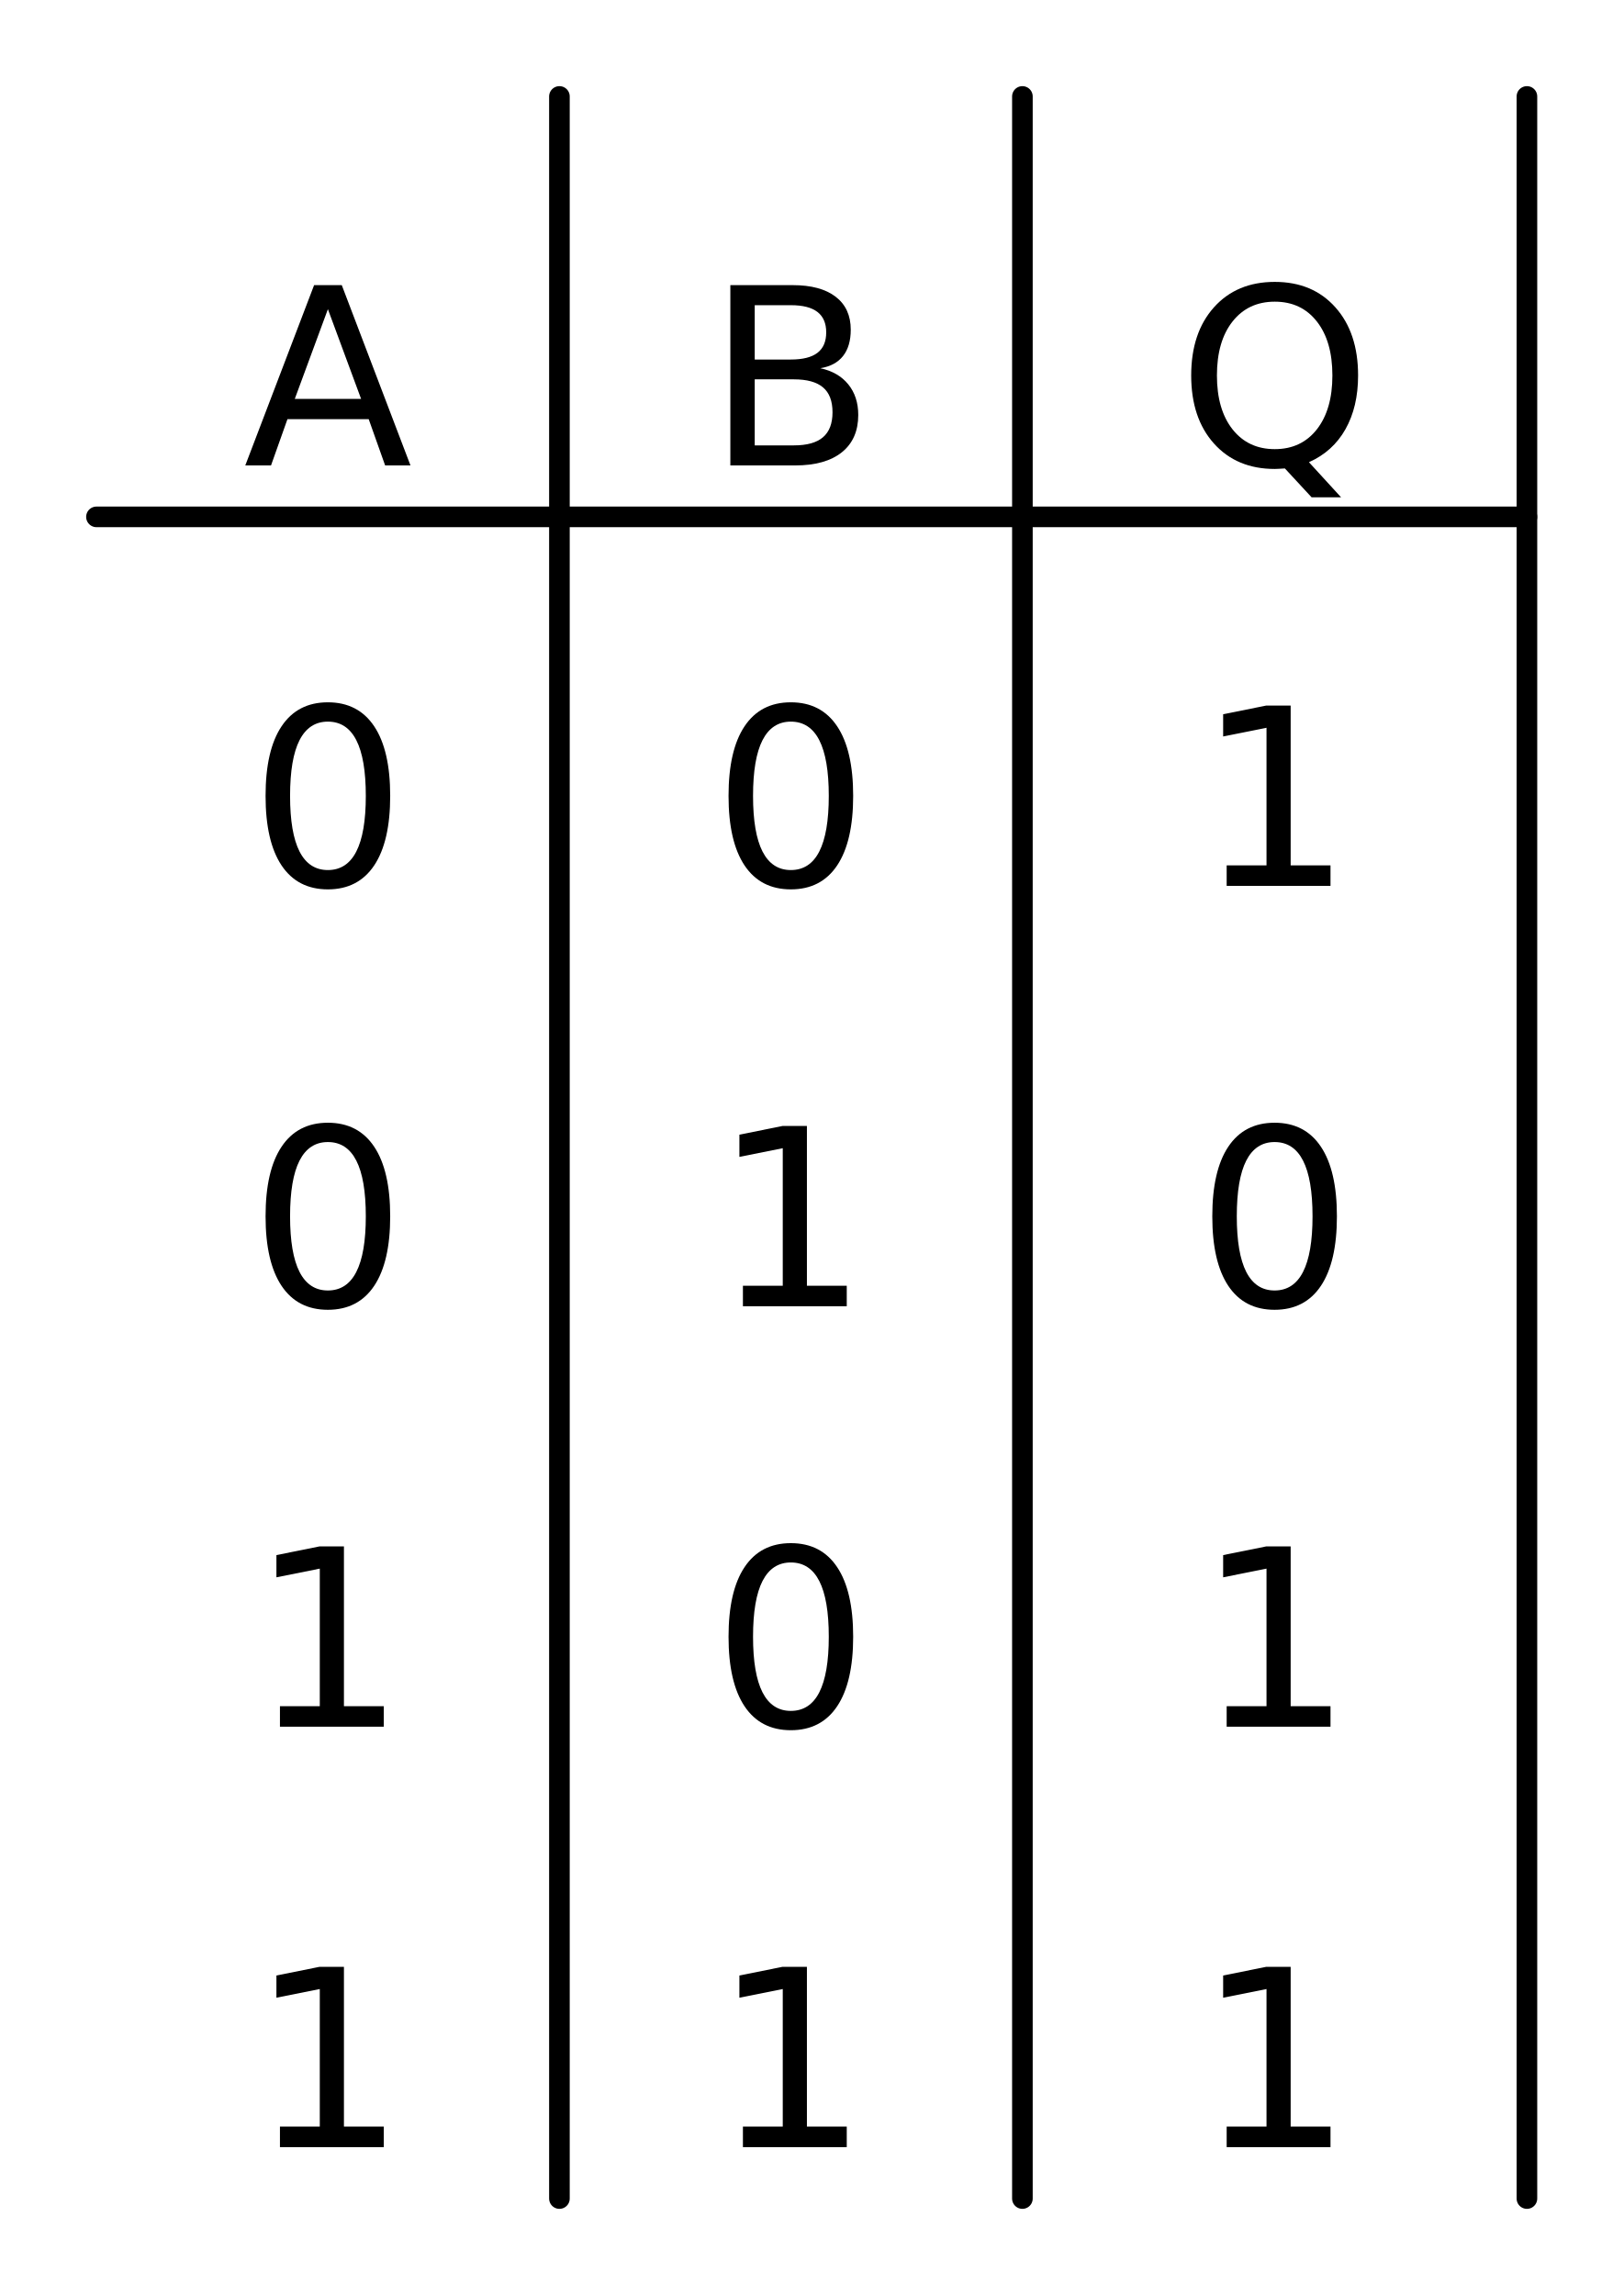
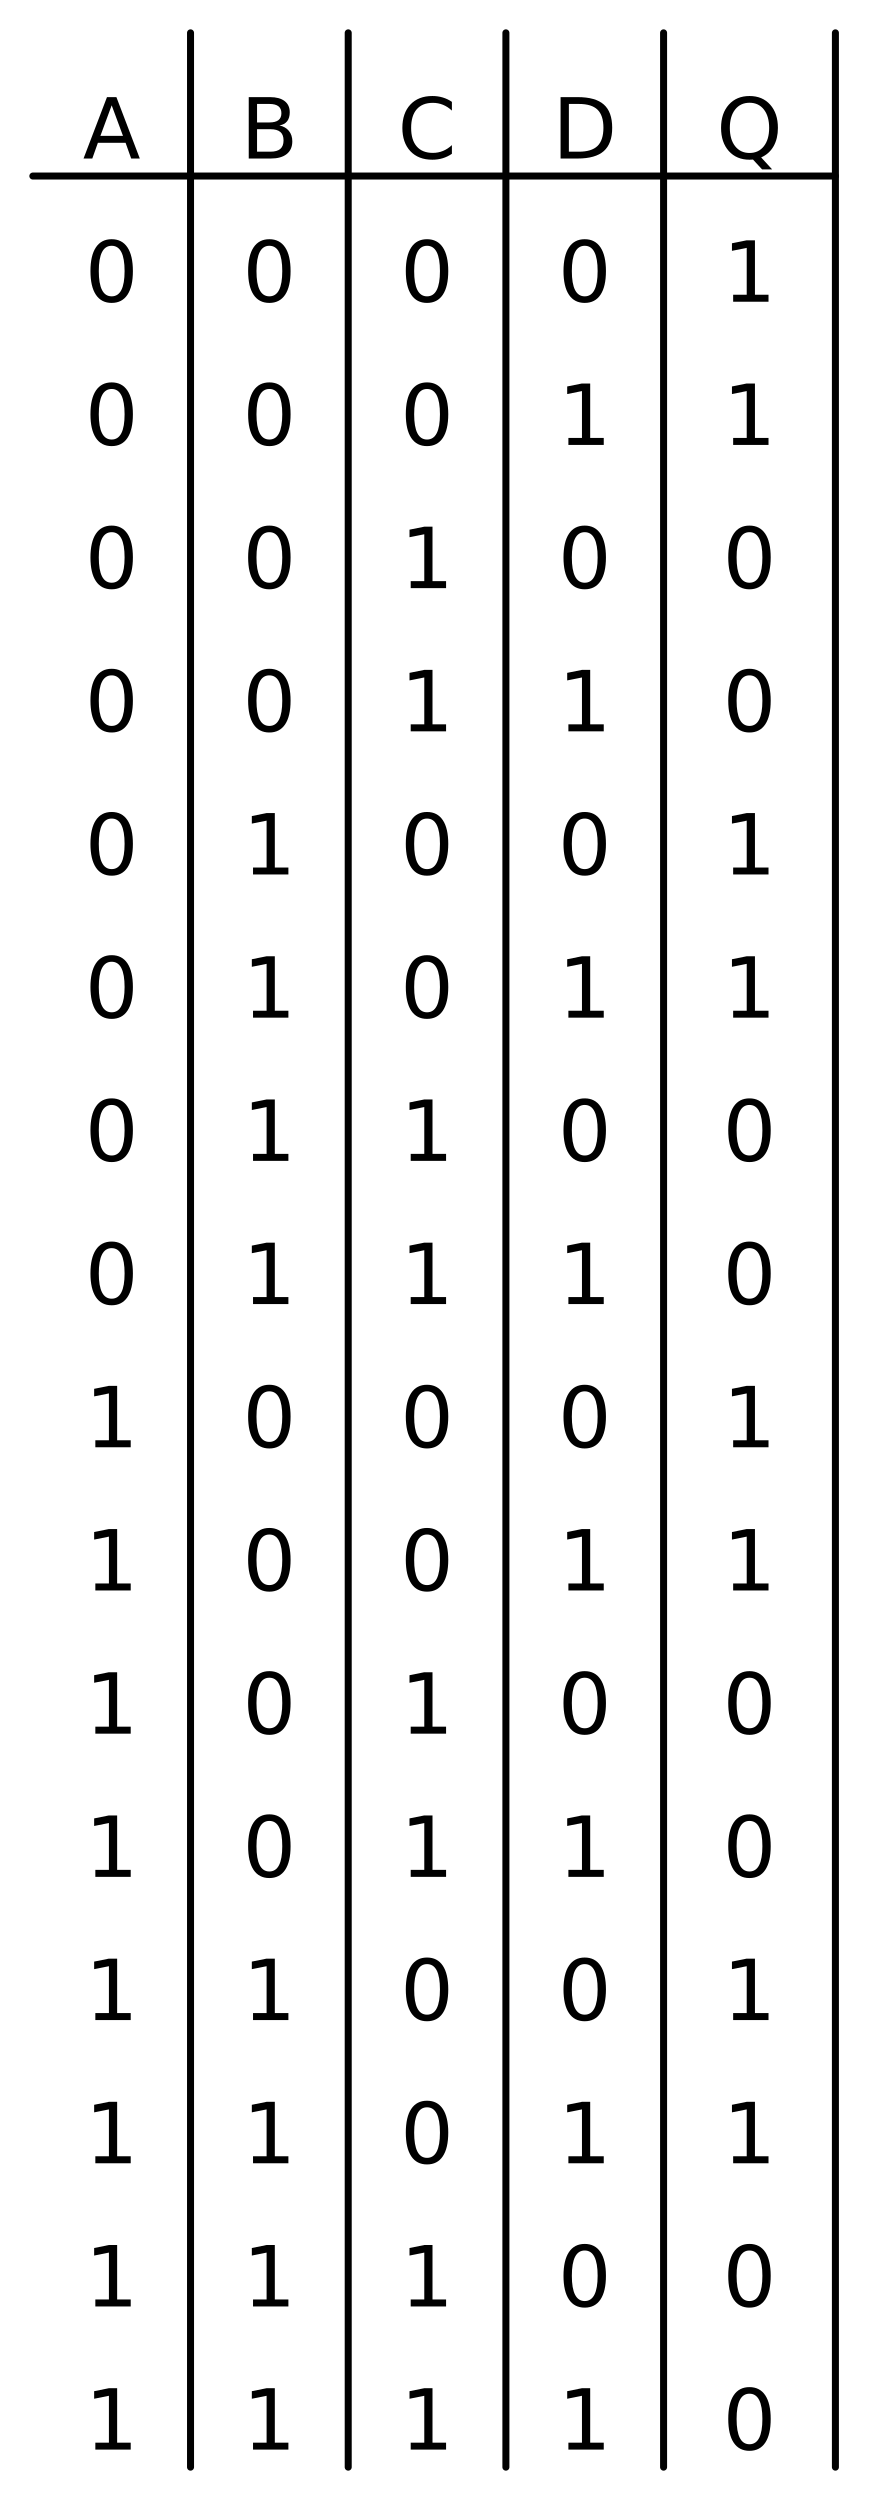
- <svg xmlns="http://www.w3.org/2000/svg" xmlns:xlink="http://www.w3.org/1999/xlink" width="78.768pt" height="111.36pt" viewBox="0 0 78.768 111.36" version="1.1">
+ <svg xmlns="http://www.w3.org/2000/svg" xmlns:xlink="http://www.w3.org/1999/xlink" width="123.696pt" height="356.16pt" viewBox="0 0 123.696 356.16" version="1.1">
  <defs>
    <style type="text/css">*{stroke-linejoin: round; stroke-linecap: butt}</style>
  </defs>
  <g id="figure_1">
    <g id="patch_1">
-       <path d="M 0 111.36  L 78.768 111.36  L 78.768 0  L 0 0  L 0 111.36  z " style="fill: none" />
+       <path d="M 0 356.16  L 123.696 356.16  L 123.696 0  L 0 0  L 0 356.16  z " style="fill: none" />
    </g>
    <g id="axes_1">
      <g id="line2d_1">
-         <path d="M 27.144 4.68  L 27.144 106.68  " clip-path="url(#p809b6af006)" style="fill: none; stroke: #000000; stroke-linecap: round" />
+         <path d="M 27.144 4.68  L 27.144 351.48  " clip-path="url(#p5fd4ed272f)" style="fill: none; stroke: #000000; stroke-linecap: round" />
      </g>
      <g id="line2d_2">
-         <path d="M 49.608 4.68  L 49.608 106.68  " clip-path="url(#p809b6af006)" style="fill: none; stroke: #000000; stroke-linecap: round" />
+         <path d="M 49.608 4.68  L 49.608 351.48  " clip-path="url(#p5fd4ed272f)" style="fill: none; stroke: #000000; stroke-linecap: round" />
      </g>
      <g id="line2d_3">
-         <path d="M 74.088 4.68  L 74.088 106.68  " clip-path="url(#p809b6af006)" style="fill: none; stroke: #000000; stroke-linecap: round" />
+         <path d="M 72.072 4.68  L 72.072 351.48  " clip-path="url(#p5fd4ed272f)" style="fill: none; stroke: #000000; stroke-linecap: round" />
      </g>
      <g id="line2d_4">
-         <path d="M 4.68 25.08  L 74.088 25.08  " clip-path="url(#p809b6af006)" style="fill: none; stroke: #000000; stroke-linecap: round" />
+         <path d="M 94.536 4.68  L 94.536 351.48  " clip-path="url(#p5fd4ed272f)" style="fill: none; stroke: #000000; stroke-linecap: round" />
+       </g>
+       <g id="line2d_5">
+         <path d="M 119.016 4.68  L 119.016 351.48  " clip-path="url(#p5fd4ed272f)" style="fill: none; stroke: #000000; stroke-linecap: round" />
+       </g>
+       <g id="line2d_6">
+         <path d="M 4.68 25.08  L 119.016 25.08  " clip-path="url(#p5fd4ed272f)" style="fill: none; stroke: #000000; stroke-linecap: round" />
      </g>
      <g id="text_1">
        <g transform="translate(11.80762 22.58438) scale(0.12 -0.12)">
          <defs>
            <path id="DejaVuSans-41" d="M 2188 4044  L 1331 1722  L 3047 1722  L 2188 4044  z M 1831 4666  L 2547 4666  L 4325 0  L 3669 0  L 3244 1197  L 1141 1197  L 716 0  L 50 0  L 1831 4666  z " transform="scale(0.015625)" />
          </defs>
          <use xlink:href="#DejaVuSans-41" />
        </g>
      </g>
      <g id="text_2">
        <g transform="translate(34.25944 22.58438) scale(0.12 -0.12)">
          <defs>
            <path id="DejaVuSans-42" d="M 1259 2228  L 1259 519  L 2272 519  Q 2781 519 3026 730  Q 3272 941 3272 1375  Q 3272 1813 3026 2020  Q 2781 2228 2272 2228  L 1259 2228  z M 1259 4147  L 1259 2741  L 2194 2741  Q 2656 2741 2882 2914  Q 3109 3088 3109 3444  Q 3109 3797 2882 3972  Q 2656 4147 2194 4147  L 1259 4147  z M 628 4666  L 2241 4666  Q 2963 4666 3353 4366  Q 3744 4066 3744 3513  Q 3744 3084 3544 2831  Q 3344 2578 2956 2516  Q 3422 2416 3680 2098  Q 3938 1781 3938 1306  Q 3938 681 3513 340  Q 3088 0 2303 0  L 628 0  L 628 4666  z " transform="scale(0.015625)" />
          </defs>
          <use xlink:href="#DejaVuSans-42" />
        </g>
      </g>
      <g id="text_3">
-         <g transform="translate(57.12488 22.58438) scale(0.12 -0.12)">
+         <g transform="translate(56.65031 22.58438) scale(0.12 -0.12)">
+           <defs>
+             <path id="DejaVuSans-43" d="M 4122 4306  L 4122 3641  Q 3803 3938 3442 4084  Q 3081 4231 2675 4231  Q 1875 4231 1450 3742  Q 1025 3253 1025 2328  Q 1025 1406 1450 917  Q 1875 428 2675 428  Q 3081 428 3442 575  Q 3803 722 4122 1019  L 4122 359  Q 3791 134 3420 21  Q 3050 -91 2638 -91  Q 1578 -91 968 557  Q 359 1206 359 2328  Q 359 3453 968 4101  Q 1578 4750 2638 4750  Q 3056 4750 3426 4639  Q 3797 4528 4122 4306  z " transform="scale(0.015625)" />
+           </defs>
+           <use xlink:href="#DejaVuSans-43" />
+         </g>
+       </g>
+       <g id="text_4">
+         <g transform="translate(78.684 22.58438) scale(0.12 -0.12)">
+           <defs>
+             <path id="DejaVuSans-44" d="M 1259 4147  L 1259 519  L 2022 519  Q 2988 519 3436 956  Q 3884 1394 3884 2338  Q 3884 3275 3436 3711  Q 2988 4147 2022 4147  L 1259 4147  z M 628 4666  L 1925 4666  Q 3281 4666 3915 4102  Q 4550 3538 4550 2338  Q 4550 1131 3912 565  Q 3275 0 1925 0  L 628 0  L 628 4666  z " transform="scale(0.015625)" />
+           </defs>
+           <use xlink:href="#DejaVuSans-44" />
+         </g>
+       </g>
+       <g id="text_5">
+         <g transform="translate(102.0529 22.58438) scale(0.12 -0.12)">
          <defs>
            <path id="DejaVuSans-51" d="M 2522 4238  Q 1834 4238 1429 3725  Q 1025 3213 1025 2328  Q 1025 1447 1429 934  Q 1834 422 2522 422  Q 3209 422 3611 934  Q 4013 1447 4013 2328  Q 4013 3213 3611 3725  Q 3209 4238 2522 4238  z M 3406 84  L 4238 -825  L 3475 -825  L 2784 -78  Q 2681 -84 2626 -87  Q 2572 -91 2522 -91  Q 1538 -91 948 567  Q 359 1225 359 2328  Q 359 3434 948 4092  Q 1538 4750 2522 4750  Q 3503 4750 4090 4092  Q 4678 3434 4678 2328  Q 4678 1516 4351 937  Q 4025 359 3406 84  z " transform="scale(0.015625)" />
          </defs>
          <use xlink:href="#DejaVuSans-51" />
        </g>
      </g>
-       <g id="text_4">
+       <g id="text_6">
        <g transform="translate(12.0945 42.98438) scale(0.12 -0.12)">
          <defs>
            <path id="DejaVuSans-30" d="M 2034 4250  Q 1547 4250 1301 3770  Q 1056 3291 1056 2328  Q 1056 1369 1301 889  Q 1547 409 2034 409  Q 2525 409 2770 889  Q 3016 1369 3016 2328  Q 3016 3291 2770 3770  Q 2525 4250 2034 4250  z M 2034 4750  Q 2819 4750 3233 4129  Q 3647 3509 3647 2328  Q 3647 1150 3233 529  Q 2819 -91 2034 -91  Q 1250 -91 836 529  Q 422 1150 422 2328  Q 422 3509 836 4129  Q 1250 4750 2034 4750  z " transform="scale(0.015625)" />
          </defs>
          <use xlink:href="#DejaVuSans-30" />
        </g>
      </g>
-       <g id="text_5">
+       <g id="text_7">
        <g transform="translate(34.5585 42.98438) scale(0.12 -0.12)">
          <use xlink:href="#DejaVuSans-30" />
        </g>
      </g>
-       <g id="text_6">
-         <g transform="translate(58.0305 42.98438) scale(0.12 -0.12)">
+       <g id="text_8">
+         <g transform="translate(57.0225 42.98438) scale(0.12 -0.12)">
+           <use xlink:href="#DejaVuSans-30" />
+         </g>
+       </g>
+       <g id="text_9">
+         <g transform="translate(79.4865 42.98438) scale(0.12 -0.12)">
+           <use xlink:href="#DejaVuSans-30" />
+         </g>
+       </g>
+       <g id="text_10">
+         <g transform="translate(102.9585 42.98438) scale(0.12 -0.12)">
          <defs>
            <path id="DejaVuSans-31" d="M 794 531  L 1825 531  L 1825 4091  L 703 3866  L 703 4441  L 1819 4666  L 2450 4666  L 2450 531  L 3481 531  L 3481 0  L 794 0  L 794 531  z " transform="scale(0.015625)" />
          </defs>
          <use xlink:href="#DejaVuSans-31" />
        </g>
      </g>
-       <g id="text_7">
+       <g id="text_11">
        <g transform="translate(12.0945 63.38437) scale(0.12 -0.12)">
          <use xlink:href="#DejaVuSans-30" />
        </g>
      </g>
-       <g id="text_8">
+       <g id="text_12">
        <g transform="translate(34.5585 63.38437) scale(0.12 -0.12)">
-           <use xlink:href="#DejaVuSans-31" />
-         </g>
-       </g>
-       <g id="text_9">
-         <g transform="translate(58.0305 63.38437) scale(0.12 -0.12)">
-           <use xlink:href="#DejaVuSans-30" />
-         </g>
-       </g>
-       <g id="text_10">
+           <use xlink:href="#DejaVuSans-30" />
+         </g>
+       </g>
+       <g id="text_13">
+         <g transform="translate(57.0225 63.38437) scale(0.12 -0.12)">
+           <use xlink:href="#DejaVuSans-30" />
+         </g>
+       </g>
+       <g id="text_14">
+         <g transform="translate(79.4865 63.38437) scale(0.12 -0.12)">
+           <use xlink:href="#DejaVuSans-31" />
+         </g>
+       </g>
+       <g id="text_15">
+         <g transform="translate(102.9585 63.38437) scale(0.12 -0.12)">
+           <use xlink:href="#DejaVuSans-31" />
+         </g>
+       </g>
+       <g id="text_16">
        <g transform="translate(12.0945 83.78437) scale(0.12 -0.12)">
-           <use xlink:href="#DejaVuSans-31" />
-         </g>
-       </g>
-       <g id="text_11">
+           <use xlink:href="#DejaVuSans-30" />
+         </g>
+       </g>
+       <g id="text_17">
        <g transform="translate(34.5585 83.78437) scale(0.12 -0.12)">
          <use xlink:href="#DejaVuSans-30" />
        </g>
      </g>
-       <g id="text_12">
-         <g transform="translate(58.0305 83.78437) scale(0.12 -0.12)">
-           <use xlink:href="#DejaVuSans-31" />
-         </g>
-       </g>
-       <g id="text_13">
+       <g id="text_18">
+         <g transform="translate(57.0225 83.78437) scale(0.12 -0.12)">
+           <use xlink:href="#DejaVuSans-31" />
+         </g>
+       </g>
+       <g id="text_19">
+         <g transform="translate(79.4865 83.78437) scale(0.12 -0.12)">
+           <use xlink:href="#DejaVuSans-30" />
+         </g>
+       </g>
+       <g id="text_20">
+         <g transform="translate(102.9585 83.78437) scale(0.12 -0.12)">
+           <use xlink:href="#DejaVuSans-30" />
+         </g>
+       </g>
+       <g id="text_21">
        <g transform="translate(12.0945 104.1844) scale(0.12 -0.12)">
-           <use xlink:href="#DejaVuSans-31" />
-         </g>
-       </g>
-       <g id="text_14">
+           <use xlink:href="#DejaVuSans-30" />
+         </g>
+       </g>
+       <g id="text_22">
        <g transform="translate(34.5585 104.1844) scale(0.12 -0.12)">
-           <use xlink:href="#DejaVuSans-31" />
-         </g>
-       </g>
-       <g id="text_15">
-         <g transform="translate(58.0305 104.1844) scale(0.12 -0.12)">
-           <use xlink:href="#DejaVuSans-31" />
+           <use xlink:href="#DejaVuSans-30" />
+         </g>
+       </g>
+       <g id="text_23">
+         <g transform="translate(57.0225 104.1844) scale(0.12 -0.12)">
+           <use xlink:href="#DejaVuSans-31" />
+         </g>
+       </g>
+       <g id="text_24">
+         <g transform="translate(79.4865 104.1844) scale(0.12 -0.12)">
+           <use xlink:href="#DejaVuSans-31" />
+         </g>
+       </g>
+       <g id="text_25">
+         <g transform="translate(102.9585 104.1844) scale(0.12 -0.12)">
+           <use xlink:href="#DejaVuSans-30" />
+         </g>
+       </g>
+       <g id="text_26">
+         <g transform="translate(12.0945 124.5844) scale(0.12 -0.12)">
+           <use xlink:href="#DejaVuSans-30" />
+         </g>
+       </g>
+       <g id="text_27">
+         <g transform="translate(34.5585 124.5844) scale(0.12 -0.12)">
+           <use xlink:href="#DejaVuSans-31" />
+         </g>
+       </g>
+       <g id="text_28">
+         <g transform="translate(57.0225 124.5844) scale(0.12 -0.12)">
+           <use xlink:href="#DejaVuSans-30" />
+         </g>
+       </g>
+       <g id="text_29">
+         <g transform="translate(79.4865 124.5844) scale(0.12 -0.12)">
+           <use xlink:href="#DejaVuSans-30" />
+         </g>
+       </g>
+       <g id="text_30">
+         <g transform="translate(102.9585 124.5844) scale(0.12 -0.12)">
+           <use xlink:href="#DejaVuSans-31" />
+         </g>
+       </g>
+       <g id="text_31">
+         <g transform="translate(12.0945 144.9844) scale(0.12 -0.12)">
+           <use xlink:href="#DejaVuSans-30" />
+         </g>
+       </g>
+       <g id="text_32">
+         <g transform="translate(34.5585 144.9844) scale(0.12 -0.12)">
+           <use xlink:href="#DejaVuSans-31" />
+         </g>
+       </g>
+       <g id="text_33">
+         <g transform="translate(57.0225 144.9844) scale(0.12 -0.12)">
+           <use xlink:href="#DejaVuSans-30" />
+         </g>
+       </g>
+       <g id="text_34">
+         <g transform="translate(79.4865 144.9844) scale(0.12 -0.12)">
+           <use xlink:href="#DejaVuSans-31" />
+         </g>
+       </g>
+       <g id="text_35">
+         <g transform="translate(102.9585 144.9844) scale(0.12 -0.12)">
+           <use xlink:href="#DejaVuSans-31" />
+         </g>
+       </g>
+       <g id="text_36">
+         <g transform="translate(12.0945 165.3844) scale(0.12 -0.12)">
+           <use xlink:href="#DejaVuSans-30" />
+         </g>
+       </g>
+       <g id="text_37">
+         <g transform="translate(34.5585 165.3844) scale(0.12 -0.12)">
+           <use xlink:href="#DejaVuSans-31" />
+         </g>
+       </g>
+       <g id="text_38">
+         <g transform="translate(57.0225 165.3844) scale(0.12 -0.12)">
+           <use xlink:href="#DejaVuSans-31" />
+         </g>
+       </g>
+       <g id="text_39">
+         <g transform="translate(79.4865 165.3844) scale(0.12 -0.12)">
+           <use xlink:href="#DejaVuSans-30" />
+         </g>
+       </g>
+       <g id="text_40">
+         <g transform="translate(102.9585 165.3844) scale(0.12 -0.12)">
+           <use xlink:href="#DejaVuSans-30" />
+         </g>
+       </g>
+       <g id="text_41">
+         <g transform="translate(12.0945 185.7844) scale(0.12 -0.12)">
+           <use xlink:href="#DejaVuSans-30" />
+         </g>
+       </g>
+       <g id="text_42">
+         <g transform="translate(34.5585 185.7844) scale(0.12 -0.12)">
+           <use xlink:href="#DejaVuSans-31" />
+         </g>
+       </g>
+       <g id="text_43">
+         <g transform="translate(57.0225 185.7844) scale(0.12 -0.12)">
+           <use xlink:href="#DejaVuSans-31" />
+         </g>
+       </g>
+       <g id="text_44">
+         <g transform="translate(79.4865 185.7844) scale(0.12 -0.12)">
+           <use xlink:href="#DejaVuSans-31" />
+         </g>
+       </g>
+       <g id="text_45">
+         <g transform="translate(102.9585 185.7844) scale(0.12 -0.12)">
+           <use xlink:href="#DejaVuSans-30" />
+         </g>
+       </g>
+       <g id="text_46">
+         <g transform="translate(12.0945 206.1844) scale(0.12 -0.12)">
+           <use xlink:href="#DejaVuSans-31" />
+         </g>
+       </g>
+       <g id="text_47">
+         <g transform="translate(34.5585 206.1844) scale(0.12 -0.12)">
+           <use xlink:href="#DejaVuSans-30" />
+         </g>
+       </g>
+       <g id="text_48">
+         <g transform="translate(57.0225 206.1844) scale(0.12 -0.12)">
+           <use xlink:href="#DejaVuSans-30" />
+         </g>
+       </g>
+       <g id="text_49">
+         <g transform="translate(79.4865 206.1844) scale(0.12 -0.12)">
+           <use xlink:href="#DejaVuSans-30" />
+         </g>
+       </g>
+       <g id="text_50">
+         <g transform="translate(102.9585 206.1844) scale(0.12 -0.12)">
+           <use xlink:href="#DejaVuSans-31" />
+         </g>
+       </g>
+       <g id="text_51">
+         <g transform="translate(12.0945 226.5844) scale(0.12 -0.12)">
+           <use xlink:href="#DejaVuSans-31" />
+         </g>
+       </g>
+       <g id="text_52">
+         <g transform="translate(34.5585 226.5844) scale(0.12 -0.12)">
+           <use xlink:href="#DejaVuSans-30" />
+         </g>
+       </g>
+       <g id="text_53">
+         <g transform="translate(57.0225 226.5844) scale(0.12 -0.12)">
+           <use xlink:href="#DejaVuSans-30" />
+         </g>
+       </g>
+       <g id="text_54">
+         <g transform="translate(79.4865 226.5844) scale(0.12 -0.12)">
+           <use xlink:href="#DejaVuSans-31" />
+         </g>
+       </g>
+       <g id="text_55">
+         <g transform="translate(102.9585 226.5844) scale(0.12 -0.12)">
+           <use xlink:href="#DejaVuSans-31" />
+         </g>
+       </g>
+       <g id="text_56">
+         <g transform="translate(12.0945 246.9844) scale(0.12 -0.12)">
+           <use xlink:href="#DejaVuSans-31" />
+         </g>
+       </g>
+       <g id="text_57">
+         <g transform="translate(34.5585 246.9844) scale(0.12 -0.12)">
+           <use xlink:href="#DejaVuSans-30" />
+         </g>
+       </g>
+       <g id="text_58">
+         <g transform="translate(57.0225 246.9844) scale(0.12 -0.12)">
+           <use xlink:href="#DejaVuSans-31" />
+         </g>
+       </g>
+       <g id="text_59">
+         <g transform="translate(79.4865 246.9844) scale(0.12 -0.12)">
+           <use xlink:href="#DejaVuSans-30" />
+         </g>
+       </g>
+       <g id="text_60">
+         <g transform="translate(102.9585 246.9844) scale(0.12 -0.12)">
+           <use xlink:href="#DejaVuSans-30" />
+         </g>
+       </g>
+       <g id="text_61">
+         <g transform="translate(12.0945 267.3844) scale(0.12 -0.12)">
+           <use xlink:href="#DejaVuSans-31" />
+         </g>
+       </g>
+       <g id="text_62">
+         <g transform="translate(34.5585 267.3844) scale(0.12 -0.12)">
+           <use xlink:href="#DejaVuSans-30" />
+         </g>
+       </g>
+       <g id="text_63">
+         <g transform="translate(57.0225 267.3844) scale(0.12 -0.12)">
+           <use xlink:href="#DejaVuSans-31" />
+         </g>
+       </g>
+       <g id="text_64">
+         <g transform="translate(79.4865 267.3844) scale(0.12 -0.12)">
+           <use xlink:href="#DejaVuSans-31" />
+         </g>
+       </g>
+       <g id="text_65">
+         <g transform="translate(102.9585 267.3844) scale(0.12 -0.12)">
+           <use xlink:href="#DejaVuSans-30" />
+         </g>
+       </g>
+       <g id="text_66">
+         <g transform="translate(12.0945 287.7844) scale(0.12 -0.12)">
+           <use xlink:href="#DejaVuSans-31" />
+         </g>
+       </g>
+       <g id="text_67">
+         <g transform="translate(34.5585 287.7844) scale(0.12 -0.12)">
+           <use xlink:href="#DejaVuSans-31" />
+         </g>
+       </g>
+       <g id="text_68">
+         <g transform="translate(57.0225 287.7844) scale(0.12 -0.12)">
+           <use xlink:href="#DejaVuSans-30" />
+         </g>
+       </g>
+       <g id="text_69">
+         <g transform="translate(79.4865 287.7844) scale(0.12 -0.12)">
+           <use xlink:href="#DejaVuSans-30" />
+         </g>
+       </g>
+       <g id="text_70">
+         <g transform="translate(102.9585 287.7844) scale(0.12 -0.12)">
+           <use xlink:href="#DejaVuSans-31" />
+         </g>
+       </g>
+       <g id="text_71">
+         <g transform="translate(12.0945 308.1844) scale(0.12 -0.12)">
+           <use xlink:href="#DejaVuSans-31" />
+         </g>
+       </g>
+       <g id="text_72">
+         <g transform="translate(34.5585 308.1844) scale(0.12 -0.12)">
+           <use xlink:href="#DejaVuSans-31" />
+         </g>
+       </g>
+       <g id="text_73">
+         <g transform="translate(57.0225 308.1844) scale(0.12 -0.12)">
+           <use xlink:href="#DejaVuSans-30" />
+         </g>
+       </g>
+       <g id="text_74">
+         <g transform="translate(79.4865 308.1844) scale(0.12 -0.12)">
+           <use xlink:href="#DejaVuSans-31" />
+         </g>
+       </g>
+       <g id="text_75">
+         <g transform="translate(102.9585 308.1844) scale(0.12 -0.12)">
+           <use xlink:href="#DejaVuSans-31" />
+         </g>
+       </g>
+       <g id="text_76">
+         <g transform="translate(12.0945 328.5844) scale(0.12 -0.12)">
+           <use xlink:href="#DejaVuSans-31" />
+         </g>
+       </g>
+       <g id="text_77">
+         <g transform="translate(34.5585 328.5844) scale(0.12 -0.12)">
+           <use xlink:href="#DejaVuSans-31" />
+         </g>
+       </g>
+       <g id="text_78">
+         <g transform="translate(57.0225 328.5844) scale(0.12 -0.12)">
+           <use xlink:href="#DejaVuSans-31" />
+         </g>
+       </g>
+       <g id="text_79">
+         <g transform="translate(79.4865 328.5844) scale(0.12 -0.12)">
+           <use xlink:href="#DejaVuSans-30" />
+         </g>
+       </g>
+       <g id="text_80">
+         <g transform="translate(102.9585 328.5844) scale(0.12 -0.12)">
+           <use xlink:href="#DejaVuSans-30" />
+         </g>
+       </g>
+       <g id="text_81">
+         <g transform="translate(12.0945 348.9844) scale(0.12 -0.12)">
+           <use xlink:href="#DejaVuSans-31" />
+         </g>
+       </g>
+       <g id="text_82">
+         <g transform="translate(34.5585 348.9844) scale(0.12 -0.12)">
+           <use xlink:href="#DejaVuSans-31" />
+         </g>
+       </g>
+       <g id="text_83">
+         <g transform="translate(57.0225 348.9844) scale(0.12 -0.12)">
+           <use xlink:href="#DejaVuSans-31" />
+         </g>
+       </g>
+       <g id="text_84">
+         <g transform="translate(79.4865 348.9844) scale(0.12 -0.12)">
+           <use xlink:href="#DejaVuSans-31" />
+         </g>
+       </g>
+       <g id="text_85">
+         <g transform="translate(102.9585 348.9844) scale(0.12 -0.12)">
+           <use xlink:href="#DejaVuSans-30" />
        </g>
      </g>
    </g>
  </g>
  <defs>
-     <clipPath id="p809b6af006">
-       <rect x="0" y="0" width="78.768" height="111.36" />
+     <clipPath id="p5fd4ed272f">
+       <rect x="0" y="-0" width="123.696" height="356.16" />
    </clipPath>
  </defs>
</svg>
